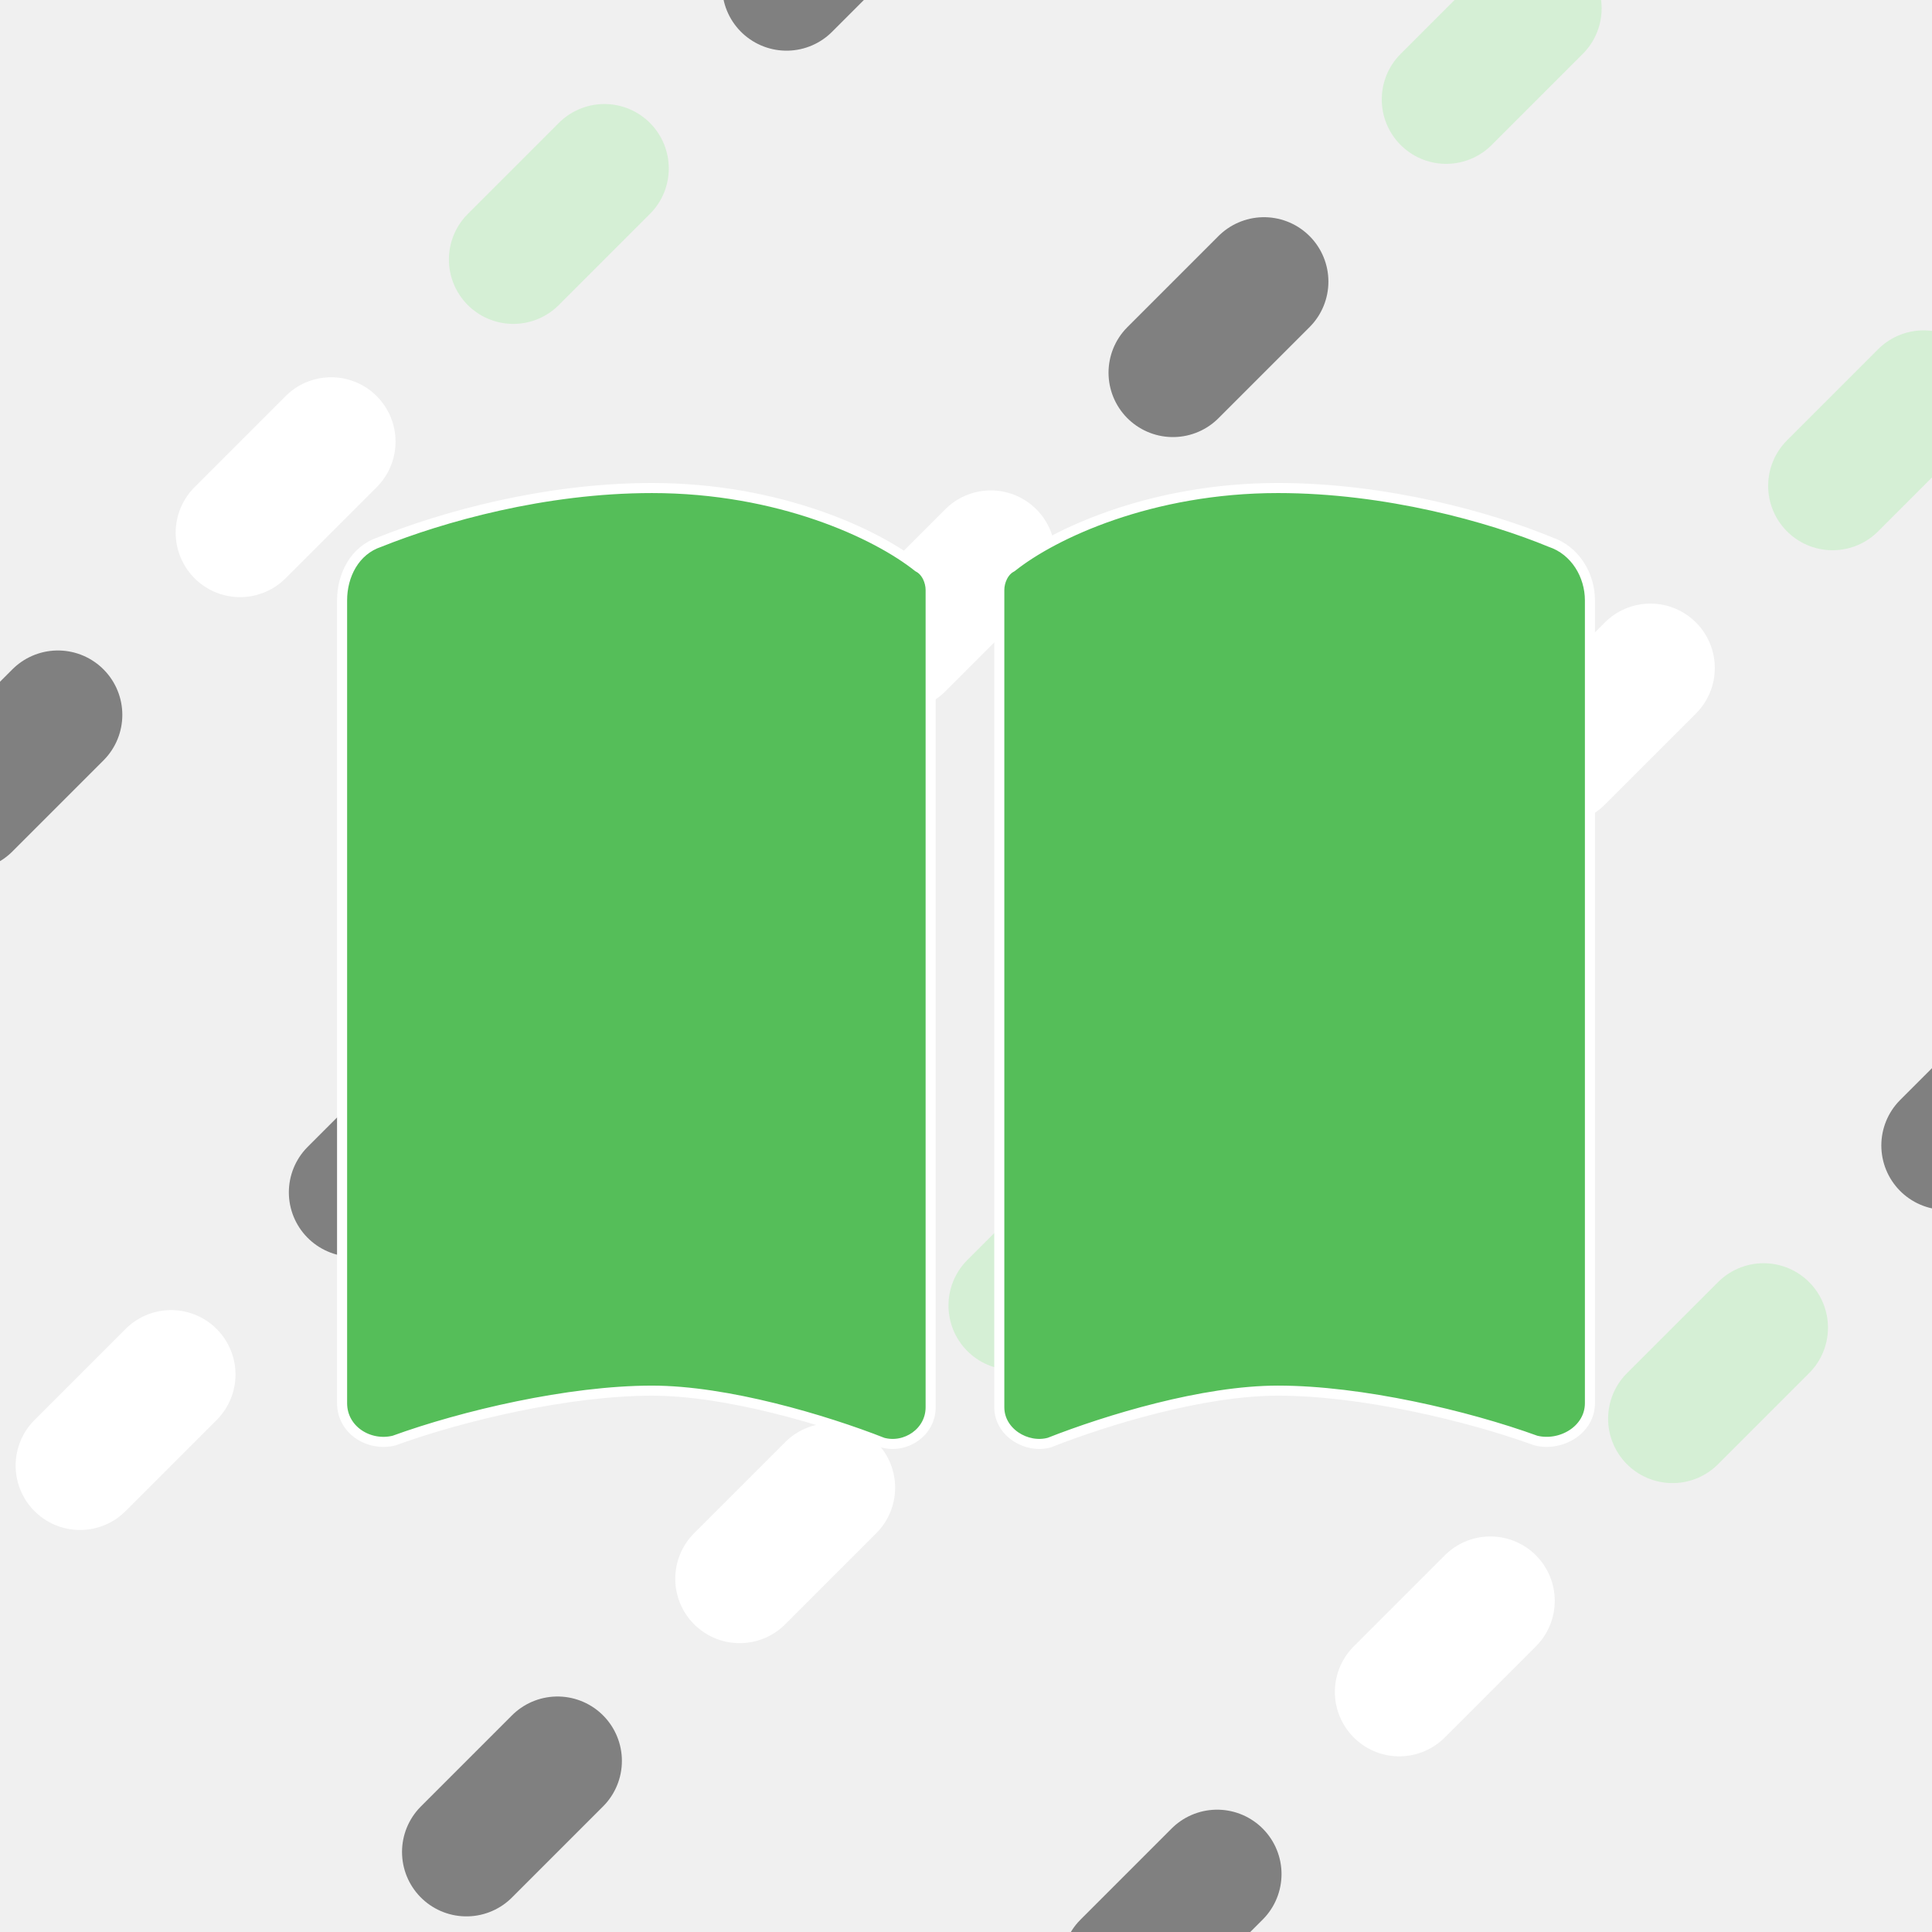
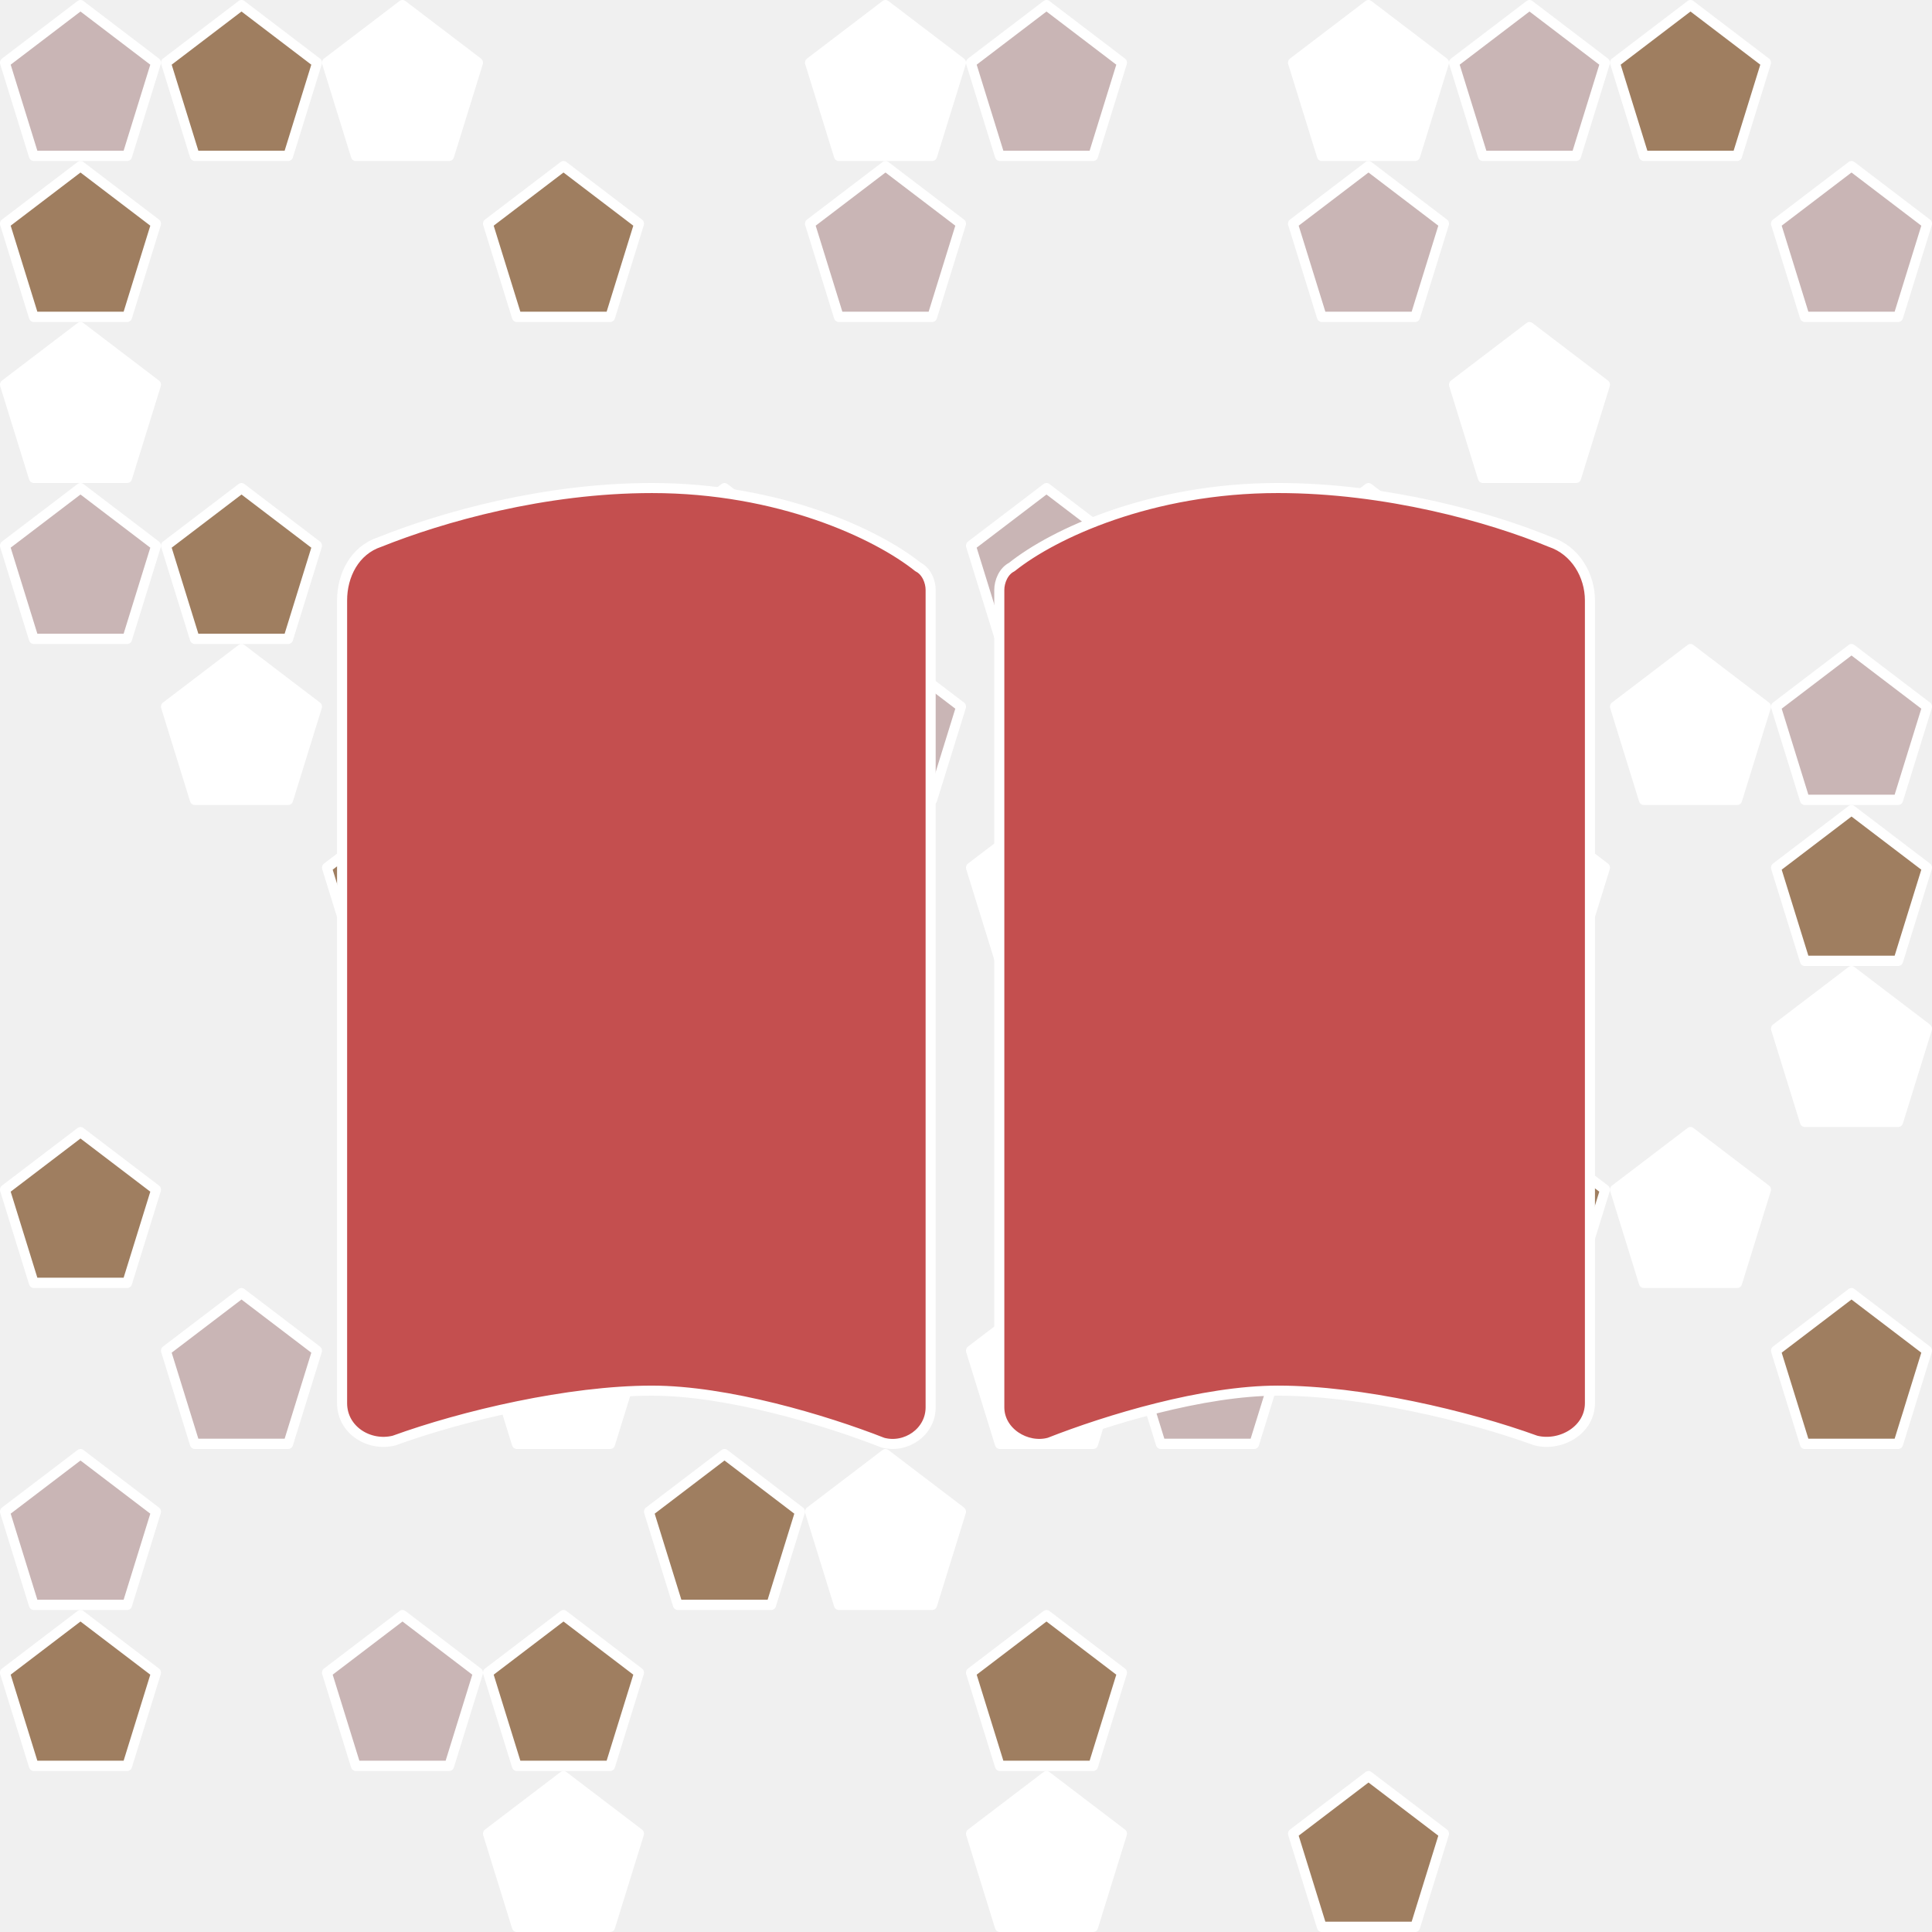
<svg xmlns="http://www.w3.org/2000/svg" width="3840" height="3840" version="1.1" viewBox="0 0 1016 1016" xml:space="preserve">
-   <g fill="#55be59" stroke-linecap="round">
-     <g stroke="#d5efd5">
-       <path d="m-304.8 711.2 1016-1016" stroke-dasharray="67.733, 541.866" stroke-dashoffset="406.4" stroke-width="67.733" />
-       <path d="m-101.6 914.4 1016-1016" stroke-dasharray="67.733,541.867" stroke-width="67.733" />
-       <path d="m101.6 1117.6 1016-1016" stroke-dasharray="67.733, 541.867" stroke-width="67.733" />
-       <path d="m304.8 1320.8 1016-1016" stroke-dasharray="67.733, 541.866" stroke-dashoffset="406.4" stroke-width="67.733" />
+   <defs>
+     <style>.cls-1{fill:#5b9c95;}.cls-2{fill:#72392f;}.cls-3{fill:#5e302b;}.cls-4{fill:#7f3e37;}.cls-5{fill:#cc9458;}.cls-6{fill:#f0c788;}.cls-7{fill:#eaac2e;}.cls-8{fill:#da4d5d;}.cls-9{fill:#d63d55;}.cls-10{fill:#f6e0b8;}.cls-11{fill:#76c27d;}.cls-12{fill:#69aa6d;}.cls-13{fill:#c99028;}</style>
+   </defs>
+   <g transform="translate(.00015708 .00015443)" stroke="#fff" stroke-dashoffset="1536" stroke-linecap="round" stroke-linejoin="round">
+     <g fill="#c9b5b5" stroke-width="12.948">
+       <path transform="matrix(.39916 .00028305 -.00027004 .41839 770.94 314.19)" d="m569.6 254-123.09 0.083-38.116-117.04 99.532-72.417 99.63 72.282z" />
+       <path transform="matrix(.39916 .00028305 -.00027004 .41839 770.94 60.192)" d="m569.6 254-123.09 0.083-38.116-117.04 99.532-72.417 99.63 72.282z" />
+       <path transform="matrix(.39916 .00028305 -.00027004 .41839 601.6 -24.475)" d="m569.6 254-123.09 0.083-38.116-117.04 99.532-72.417 99.63 72.282z" />
+       <path transform="matrix(.39916 .00028305 -.00027004 .41839 516.94 568.19)" d="m569.6 254-123.09 0.083-38.116-117.04 99.532-72.417 99.63 72.282z" />
+       <path transform="matrix(.39916 .00028305 -.00027004 .41839 516.94 314.19)" d="m569.6 254-123.09 0.083-38.116-117.04 99.532-72.417 99.63 72.282z" />
+       <path transform="matrix(.39916 .00028305 -.00027004 .41839 516.94 60.192)" d="m569.6 254-123.09 0.083-38.116-117.04 99.532-72.417 99.63 72.282z" />
+       <path transform="matrix(.39916 .00028305 -.00027004 .41839 432.27 652.86)" d="m569.6 254-123.09 0.083-38.116-117.04 99.532-72.417 99.63 72.282z" />
+       <path transform="matrix(.39916 .00028305 -.00027004 .41839 347.6 229.52)" d="m569.6 254-123.09 0.083-38.116-117.04 99.532-72.417 99.63 72.282z" />
+       <path transform="matrix(.39916 .00028305 -.00027004 .41839 347.6 -24.475)" d="m569.6 254-123.09 0.083-38.116-117.04 99.532-72.417 99.63 72.282z" />
+       <path transform="matrix(.39916 .00028305 -.00027004 .41839 262.94 314.19)" d="m569.6 254-123.09 0.083-38.116-117.04 99.532-72.417 99.63 72.282z" />
+       <path transform="matrix(.39916 .00028305 -.00027004 .41839 262.94 60.192)" d="m569.6 254-123.09 0.083-38.116-117.04 99.532-72.417 99.63 72.282z" />
+       <path transform="matrix(.39916 .00028305 -.00027004 .41839 178.27 398.86)" d="m569.6 254-123.09 0.083-38.116-117.04 99.532-72.417 99.63 72.282z" />
+       <path transform="matrix(.39916 .00028305 -.00027004 .41839 8.9362 822.19)" d="m569.6 254-123.09 0.083-38.116-117.04 99.532-72.417 99.63 72.282z" />
+       <path transform="matrix(.39916 .00028305 -.00027004 .41839 -75.73 652.86)" d="m569.6 254-123.09 0.083-38.116-117.04 99.532-72.417 99.63 72.282z" />
+       <path transform="matrix(.39916 .00028305 -.00027004 .41839 -160.4 737.52)" d="m569.6 254-123.09 0.083-38.116-117.04 99.532-72.417 99.63 72.282z" />
+       <path transform="matrix(.39916 .00028305 -.00027004 .41839 -160.4 229.52)" d="m569.6 254-123.09 0.083-38.116-117.04 99.532-72.417 99.63 72.282z" />
+       <path transform="matrix(.39916 .00028305 -.00027004 .41839 -160.4 -24.475)" d="m569.6 254-123.09 0.083-38.116-117.04 99.532-72.417 99.63 72.282z" />
    </g>
-     <g stroke="#808080">
-       <path d="m-304.8 711.2 1016-1016" stroke-dasharray="67.733, 541.866" stroke-dashoffset="203.2" stroke-width="67.733" />
-       <path d="m-101.6 914.4 1016-1016" stroke-dasharray="67.733,541.867" stroke-dashoffset="203.2" stroke-width="67.733" />
-       <path d="m101.6 1117.6 1016-1016" stroke-dasharray="67.733, 541.866" stroke-dashoffset="406.4" stroke-width="67.733" />
-       <path d="m304.8 1320.8 1016-1016" stroke-dasharray="67.733, 541.866" stroke-dashoffset="203.2" stroke-width="67.733" />
+     <g fill="#9f7e60" stroke-width="12.949">
+       <path transform="matrix(.39916 .00028305 -.00027004 .41839 770.94 652.86)" d="m569.6 254-123.09 0.083-38.116-117.04 99.532-72.417 99.63 72.282z" />
+       <path transform="matrix(.39916 .00028305 -.00027004 .41839 770.94 398.86)" d="m569.6 254-123.09 0.083-38.116-117.04 99.532-72.417 99.63 72.282z" />
+       <path transform="matrix(.39916 .00028305 -.00027004 .41839 686.27 -24.475)" d="m569.6 254-123.09 0.083-38.116-117.04 99.532-72.417 99.63 72.282z" />
+       <path transform="matrix(.39916 .00028305 -.00027004 .41839 601.6 568.19)" d="m569.6 254-123.09 0.083-38.116-117.04 99.532-72.417 99.63 72.282z" />
+       <path transform="matrix(.39916 .00028305 -.00027004 .41839 516.94 906.86)" d="m569.6 254-123.09 0.083-38.116-117.04 99.532-72.417 99.63 72.282z" />
+       <path transform="matrix(.39916 .00028305 -.00027004 .41839 347.6 822.19)" d="m569.6 254-123.09 0.083-38.116-117.04 99.532-72.417 99.63 72.282z" />
+       <path transform="matrix(.39916 .00028305 -.00027004 .41839 178.27 737.52)" d="m569.6 254-123.09 0.083-38.116-117.04 99.532-72.417 99.63 72.282z" />
+       <path transform="matrix(.39916 .00028305 -.00027004 .41839 178.27 483.52)" d="m569.6 254-123.09 0.083-38.116-117.04 99.532-72.417 99.63 72.282z" />
+       <path transform="matrix(.39916 .00028305 -.00027004 .41839 178.27 229.53)" d="m569.6 254-123.09 0.083-38.116-117.04 99.532-72.417 99.63 72.282z" />
+       <path transform="matrix(.39916 .00028305 -.00027004 .41839 93.604 822.19)" d="m569.6 254-123.09 0.083-38.116-117.04 99.532-72.417 99.63 72.282z" />
+       <path transform="matrix(.39916 .00028305 -.00027004 .41839 93.604 568.19)" d="m569.6 254-123.09 0.083-38.116-117.04 99.532-72.417 99.63 72.282z" />
+       <path transform="matrix(.39916 .00028305 -.00027004 .41839 93.604 314.19)" d="m569.6 254-123.09 0.083-38.116-117.04 99.532-72.417 99.63 72.282z" />
+       <path transform="matrix(.39916 .00028305 -.00027004 .41839 93.604 60.192)" d="m569.6 254-123.09 0.083-38.116-117.04 99.532-72.417 99.63 72.282z" />
+       <path transform="matrix(.39916 .00028305 -.00027004 .41839 8.937 398.86)" d="m569.6 254-123.09 0.083-38.116-117.04 99.532-72.417 99.63 72.282z" />
+       <path transform="matrix(.39916 .00028305 -.00027004 .41839 -75.73 229.53)" d="m569.6 254-123.09 0.083-38.116-117.04 99.532-72.417 99.63 72.282z" />
+       <path transform="matrix(.39916 .00028305 -.00027004 .41839 -75.73 -24.475)" d="m569.6 254-123.09 0.083-38.116-117.04 99.532-72.417 99.63 72.282z" />
+       <path transform="matrix(.39916 .00028305 -.00027004 .41839 -160.4 822.19)" d="m569.6 254-123.09 0.083-38.116-117.04 99.532-72.417 99.63 72.282z" />
+       <path transform="matrix(.39916 .00028305 -.00027004 .41839 -160.4 568.19)" d="m569.6 254-123.09 0.083-38.116-117.04 99.532-72.417 99.63 72.282z" />
+       <path transform="matrix(.39916 .00028305 -.00027004 .41839 -160.4 60.192)" d="m569.6 254-123.09 0.083-38.116-117.04 99.532-72.417 99.63 72.282z" />
    </g>
  </g>
-   <g fill="#55be59" stroke="#fff" stroke-linecap="round">
-     <path d="m-304.8 711.2 1016-1016" stroke-dasharray="67.733, 541.866" stroke-width="67.733" />
-     <path d="m-101.6 914.4 1016-1016" stroke-dasharray="67.733,541.867" stroke-dashoffset="406.4" stroke-width="67.733" />
-     <path d="m101.6 1117.6 1016-1016" stroke-dasharray="67.733, 541.866" stroke-dashoffset="203.2" stroke-width="67.733" />
-     <path d="m304.8 1320.8 1016-1016" stroke-dasharray="67.733, 541.866" stroke-width="67.733" />
+   <g transform="translate(.00015708 .00015443)" fill="#fff" stroke="#fff" stroke-dashoffset="1536" stroke-linecap="round" stroke-linejoin="round" stroke-width="12.949">
+     <path transform="matrix(.39916 .00028305 -.00027004 .41839 770.94 483.52)" d="m569.6 254-123.09 0.083-38.116-117.04 99.532-72.417 99.63 72.282z" />
+     <path transform="matrix(.39916 .00028305 -.00027004 .41839 686.27 568.19)" d="m569.6 254-123.09 0.083-38.116-117.04 99.532-72.417 99.63 72.282z" />
+     <path transform="matrix(.39916 .00028305 -.00027004 .41839 686.27 314.19)" d="m569.6 254-123.09 0.083-38.116-117.04 99.532-72.417 99.63 72.282z" />
+     <path transform="matrix(.39916 .00028305 -.00027004 .41839 601.6 398.86)" d="m569.6 254-123.09 0.083-38.116-117.04 99.532-72.417 99.63 72.282z" />
+     <path transform="matrix(.39916 .00028305 -.00027004 .41839 601.6 144.86)" d="m569.6 254-123.09 0.083-38.116-117.04 99.532-72.417 99.63 72.282z" />
+     <path transform="matrix(.39916 .00028305 -.00027004 .41839 516.94 229.53)" d="m569.6 254-123.09 0.083-38.116-117.04 99.532-72.417 99.63 72.282z" />
+     <path transform="matrix(.39916 .00028305 -.00027004 .41839 516.94 -24.475)" d="m569.6 254-123.09 0.083-38.116-117.04 99.532-72.417 99.63 72.282z" />
+     <path transform="matrix(.39916 .00028305 -.00027004 .41839 347.6 906.86)" d="m569.6 254-123.09 0.083-38.116-117.04 99.532-72.417 99.63 72.282z" />
+     <path transform="matrix(.39916 .00028305 -.00027004 .41839 347.6 652.86)" d="m569.6 254-123.09 0.083-38.116-117.04 99.532-72.417 99.63 72.282z" />
+     <path transform="matrix(.39916 .00028305 -.00027004 .41839 347.6 398.86)" d="m569.6 254-123.09 0.083-38.116-117.04 99.532-72.417 99.63 72.282z" />
+     <path transform="matrix(.39916 .00028305 -.00027004 .41839 262.94 737.52)" d="m569.6 254-123.09 0.083-38.116-117.04 99.532-72.417 99.63 72.282z" />
+     <path transform="matrix(.39916 .00028305 -.00027004 .41839 262.94 -24.475)" d="m569.6 254-123.09 0.083-38.116-117.04 99.532-72.417 99.63 72.282z" />
+     <path transform="matrix(.39916 .00028305 -.00027004 .41839 178.27 568.19)" d="m569.6 254-123.09 0.083-38.116-117.04 99.532-72.417 99.63 72.282z" />
+     <path transform="matrix(.39916 .00028305 -.00027004 .41839 93.603 906.86)" d="m569.6 254-123.09 0.083-38.116-117.04 99.532-72.417 99.63 72.282z" />
+     <path transform="matrix(.39916 .00028305 -.00027004 .41839 93.603 652.86)" d="m569.6 254-123.09 0.083-38.116-117.04 99.532-72.417 99.63 72.282z" />
+     <path transform="matrix(.39916 .00028305 -.00027004 .41839 8.9368 -24.475)" d="m569.6 254-123.09 0.083-38.116-117.04 99.532-72.417 99.63 72.282z" />
+     <path transform="matrix(.39916 .00028305 -.00027004 .41839 -75.73 314.19)" d="m569.6 254-123.09 0.083-38.116-117.04 99.532-72.417 99.63 72.282z" />
+     <path transform="matrix(.39916 .00028305 -.00027004 .41839 -160.4 144.86)" d="m569.6 254-123.09 0.083-38.116-117.04 99.532-72.417 99.63 72.282z" />
  </g>
-   <g>
-     <path d="m464.25 758.65c12.031 3.281 25.155-5.468 25.155-18.593v-429.82c0-4.375-2.187-9.843-6.562-12.031-21.874-17.499-73.278-41.561-139.99-41.561-56.872 0-110.46 15.312-143.27 28.436-13.124 4.375-19.687 17.499-19.687 30.624v422.17c0 14.218 14.218 22.968 27.342 19.687 36.092-13.124 91.871-26.249 135.62-26.249 39.373 0 90.777 15.312 121.4 27.342zm87.496 0c30.624-12.031 80.934-27.342 120.31-27.342 43.748 0 99.527 13.124 135.62 26.249 13.124 3.281 28.436-5.468 28.436-19.687v-422.17c0-13.124-7.656-26.249-20.78-30.624-31.717-13.124-86.402-28.436-143.27-28.436-66.716 0-118.12 24.061-139.99 41.561-4.375 2.187-6.562 7.656-6.562 12.031v429.82c0 13.124 14.218 21.874 26.249 18.593z" fill="#55be59" stroke="#fff" stroke-linecap="round" stroke-linejoin="round" stroke-width="5.292" aria-label="" />
-   </g>
+   <path d="m464.25 758.65c12.031 3.281 25.155-5.468 25.155-18.593v-429.82c0-4.375-2.187-9.843-6.562-12.031-21.874-17.499-73.278-41.561-139.99-41.561-56.872 0-110.46 15.312-143.27 28.436-13.124 4.375-19.687 17.499-19.687 30.624v422.17c0 14.218 14.218 22.968 27.342 19.687 36.092-13.124 91.871-26.249 135.62-26.249 39.373 0 90.777 15.312 121.4 27.343zm87.496 0c30.624-12.031 80.934-27.343 120.31-27.343 43.748 0 99.527 13.124 135.62 26.249 13.124 3.281 28.436-5.468 28.436-19.687v-422.17c0-13.124-7.656-26.249-20.78-30.624-31.717-13.124-86.402-28.436-143.27-28.436-66.716 0-118.12 24.061-139.99 41.561-4.375 2.187-6.562 7.656-6.562 12.031v429.82c0 13.124 14.218 21.874 26.249 18.593z" fill="#c44f4f" stroke="#fff" stroke-linecap="round" stroke-linejoin="round" stroke-width="5.292" aria-label="" />
</svg>
